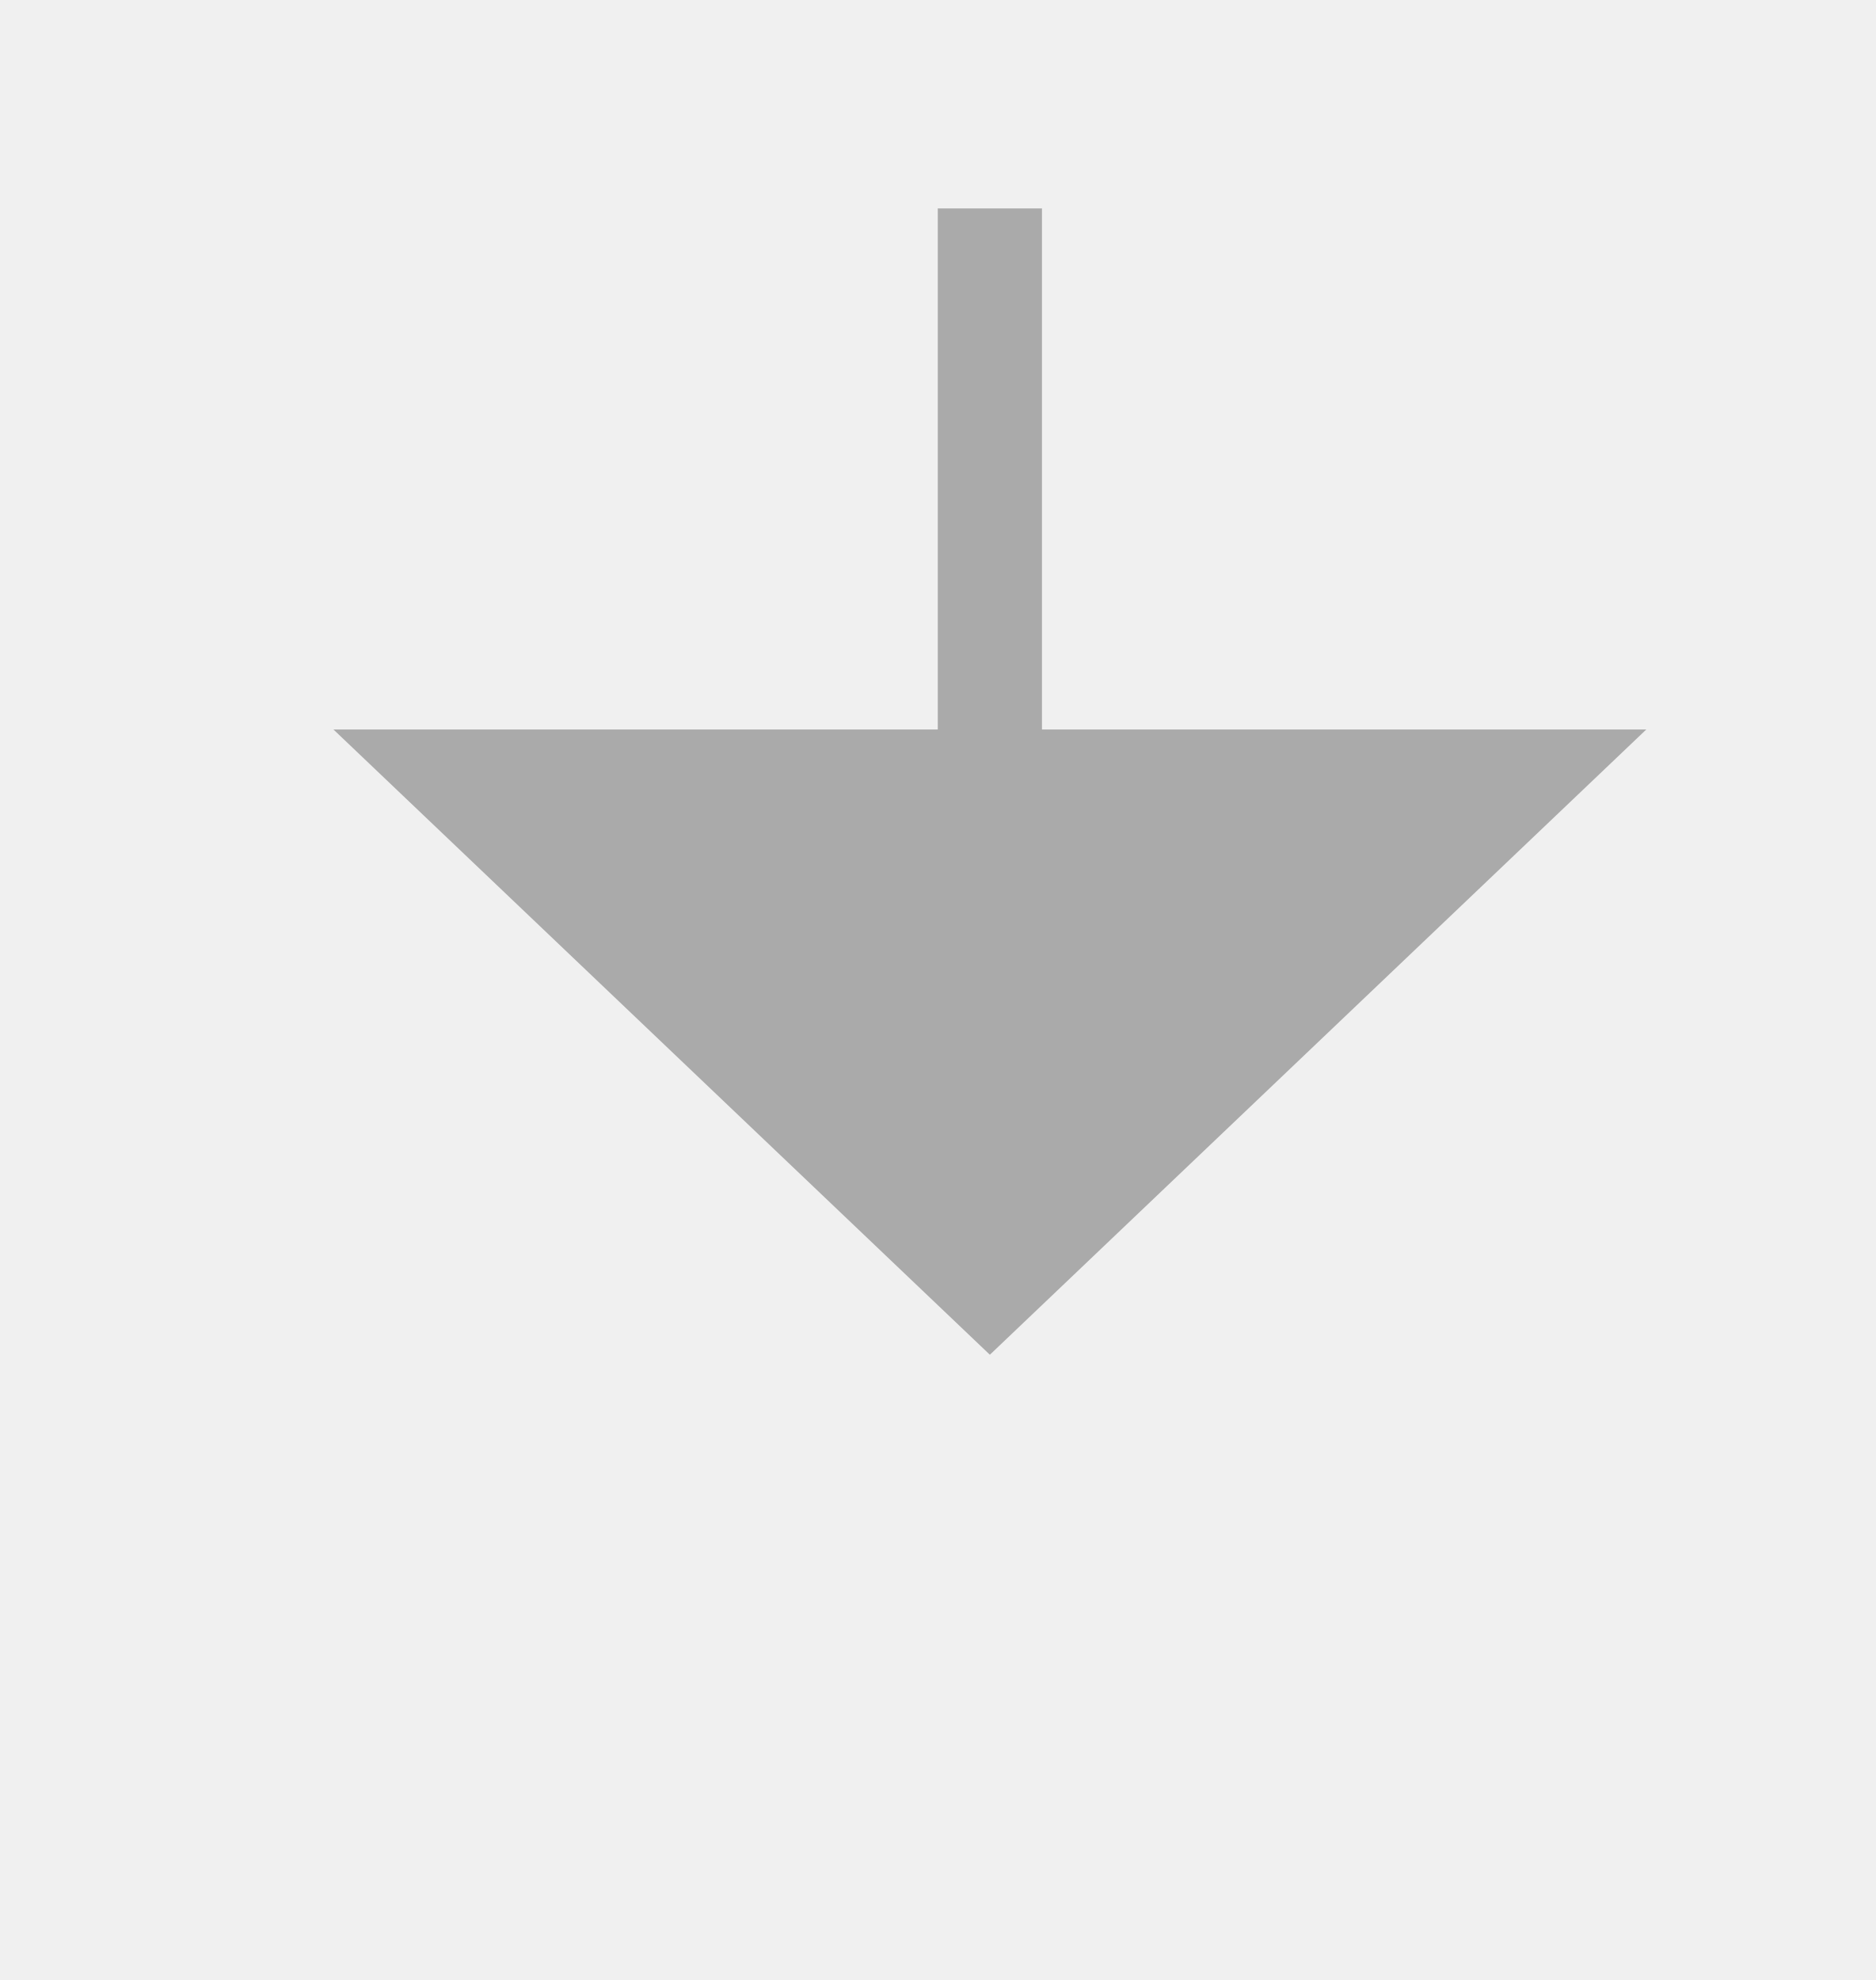
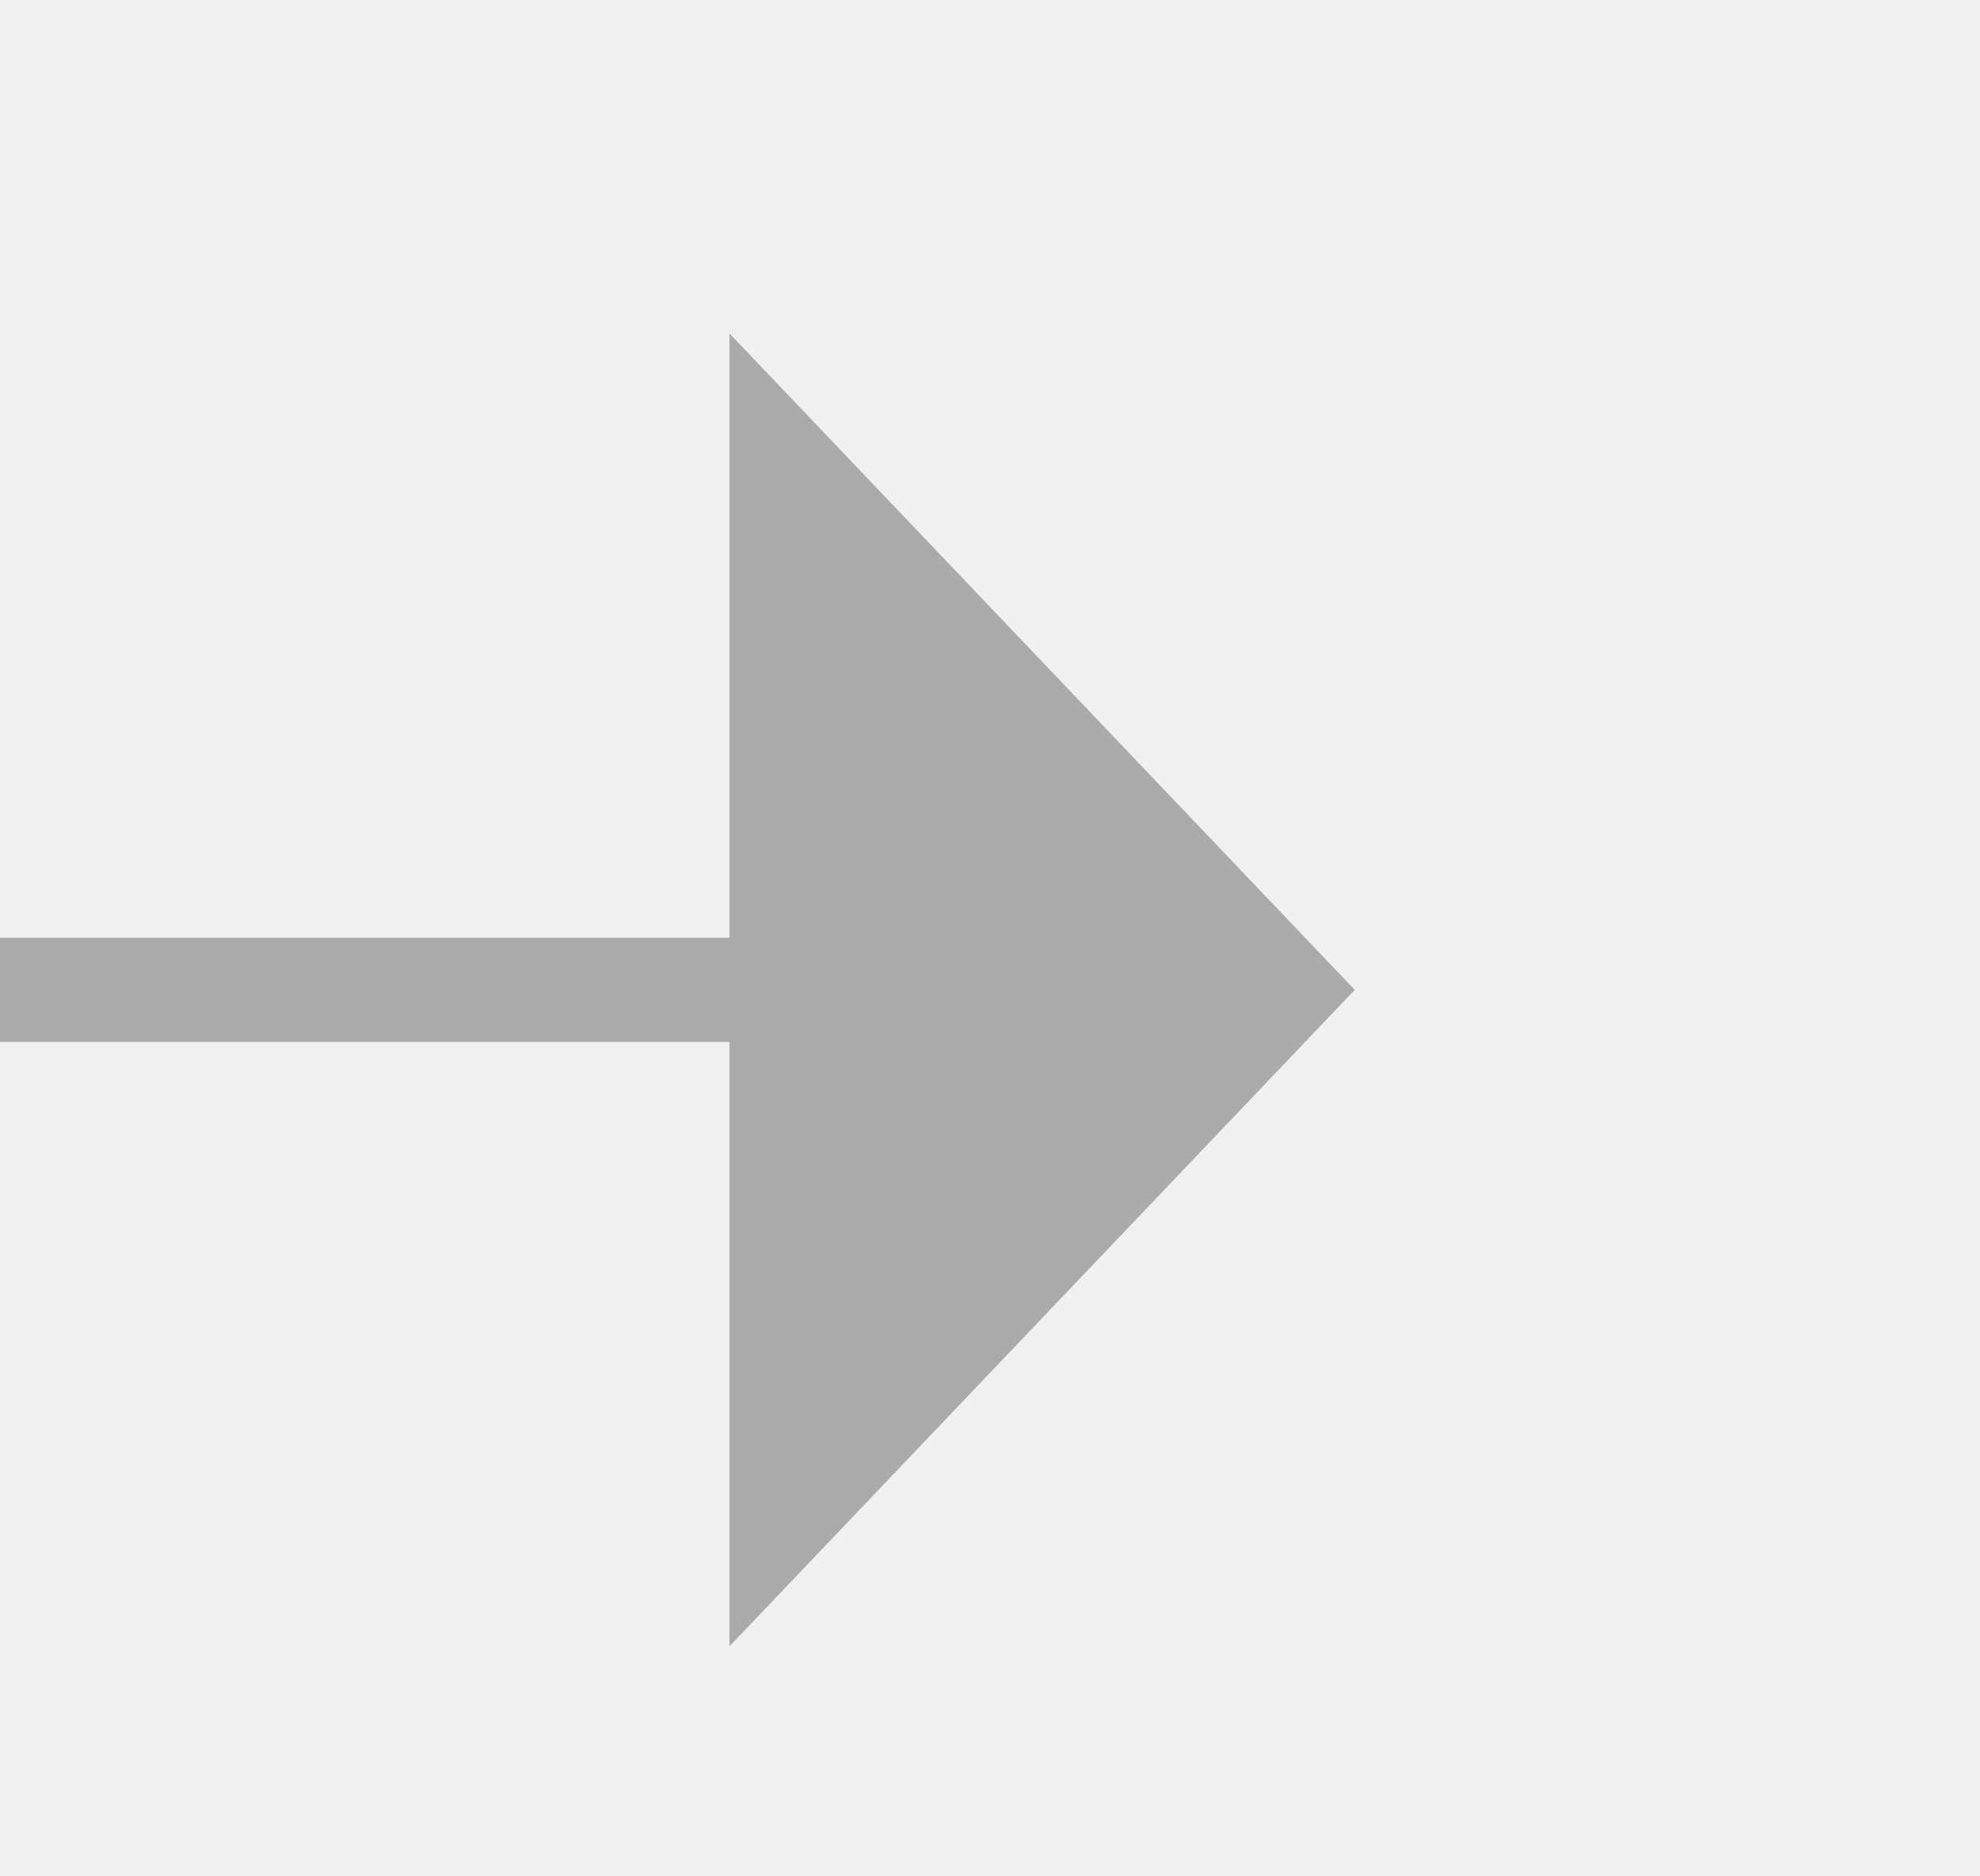
- <svg xmlns="http://www.w3.org/2000/svg" version="1.1" width="18px" height="19px" preserveAspectRatio="xMidYMin meet" viewBox="331 350  16 19">
-   <defs>
-     <mask fill="white" id="clip140">
-       <path d="M 316 327  L 362 327  L 362 352  L 316 352  Z M 316 316  L 362 316  L 362 372  L 316 372  Z " fill-rule="evenodd" />
-     </mask>
-   </defs>
-   <path d="M 339.5 327  L 339.5 316  M 339.5 352  L 339.5 358  " stroke-width="1" stroke="#aaaaaa" fill="none" />
-   <path d="M 333.2 357  L 339.5 363  L 345.8 357  L 333.2 357  Z " fill-rule="nonzero" fill="#aaaaaa" stroke="none" mask="url(#clip140)" />
+ <svg xmlns="http://www.w3.org/2000/svg" version="1.1" width="19px" height="18px" preserveAspectRatio="xMinYMid meet" viewBox="276 167  19 16">
+   <path d="M 181 175.5  L 284 175.5  " stroke-width="1" stroke="#aaaaaa" fill="none" />
+   <path d="M 283 181.8  L 289 175.5  L 283 169.2  L 283 181.8  Z " fill-rule="nonzero" fill="#aaaaaa" stroke="none" />
</svg>
